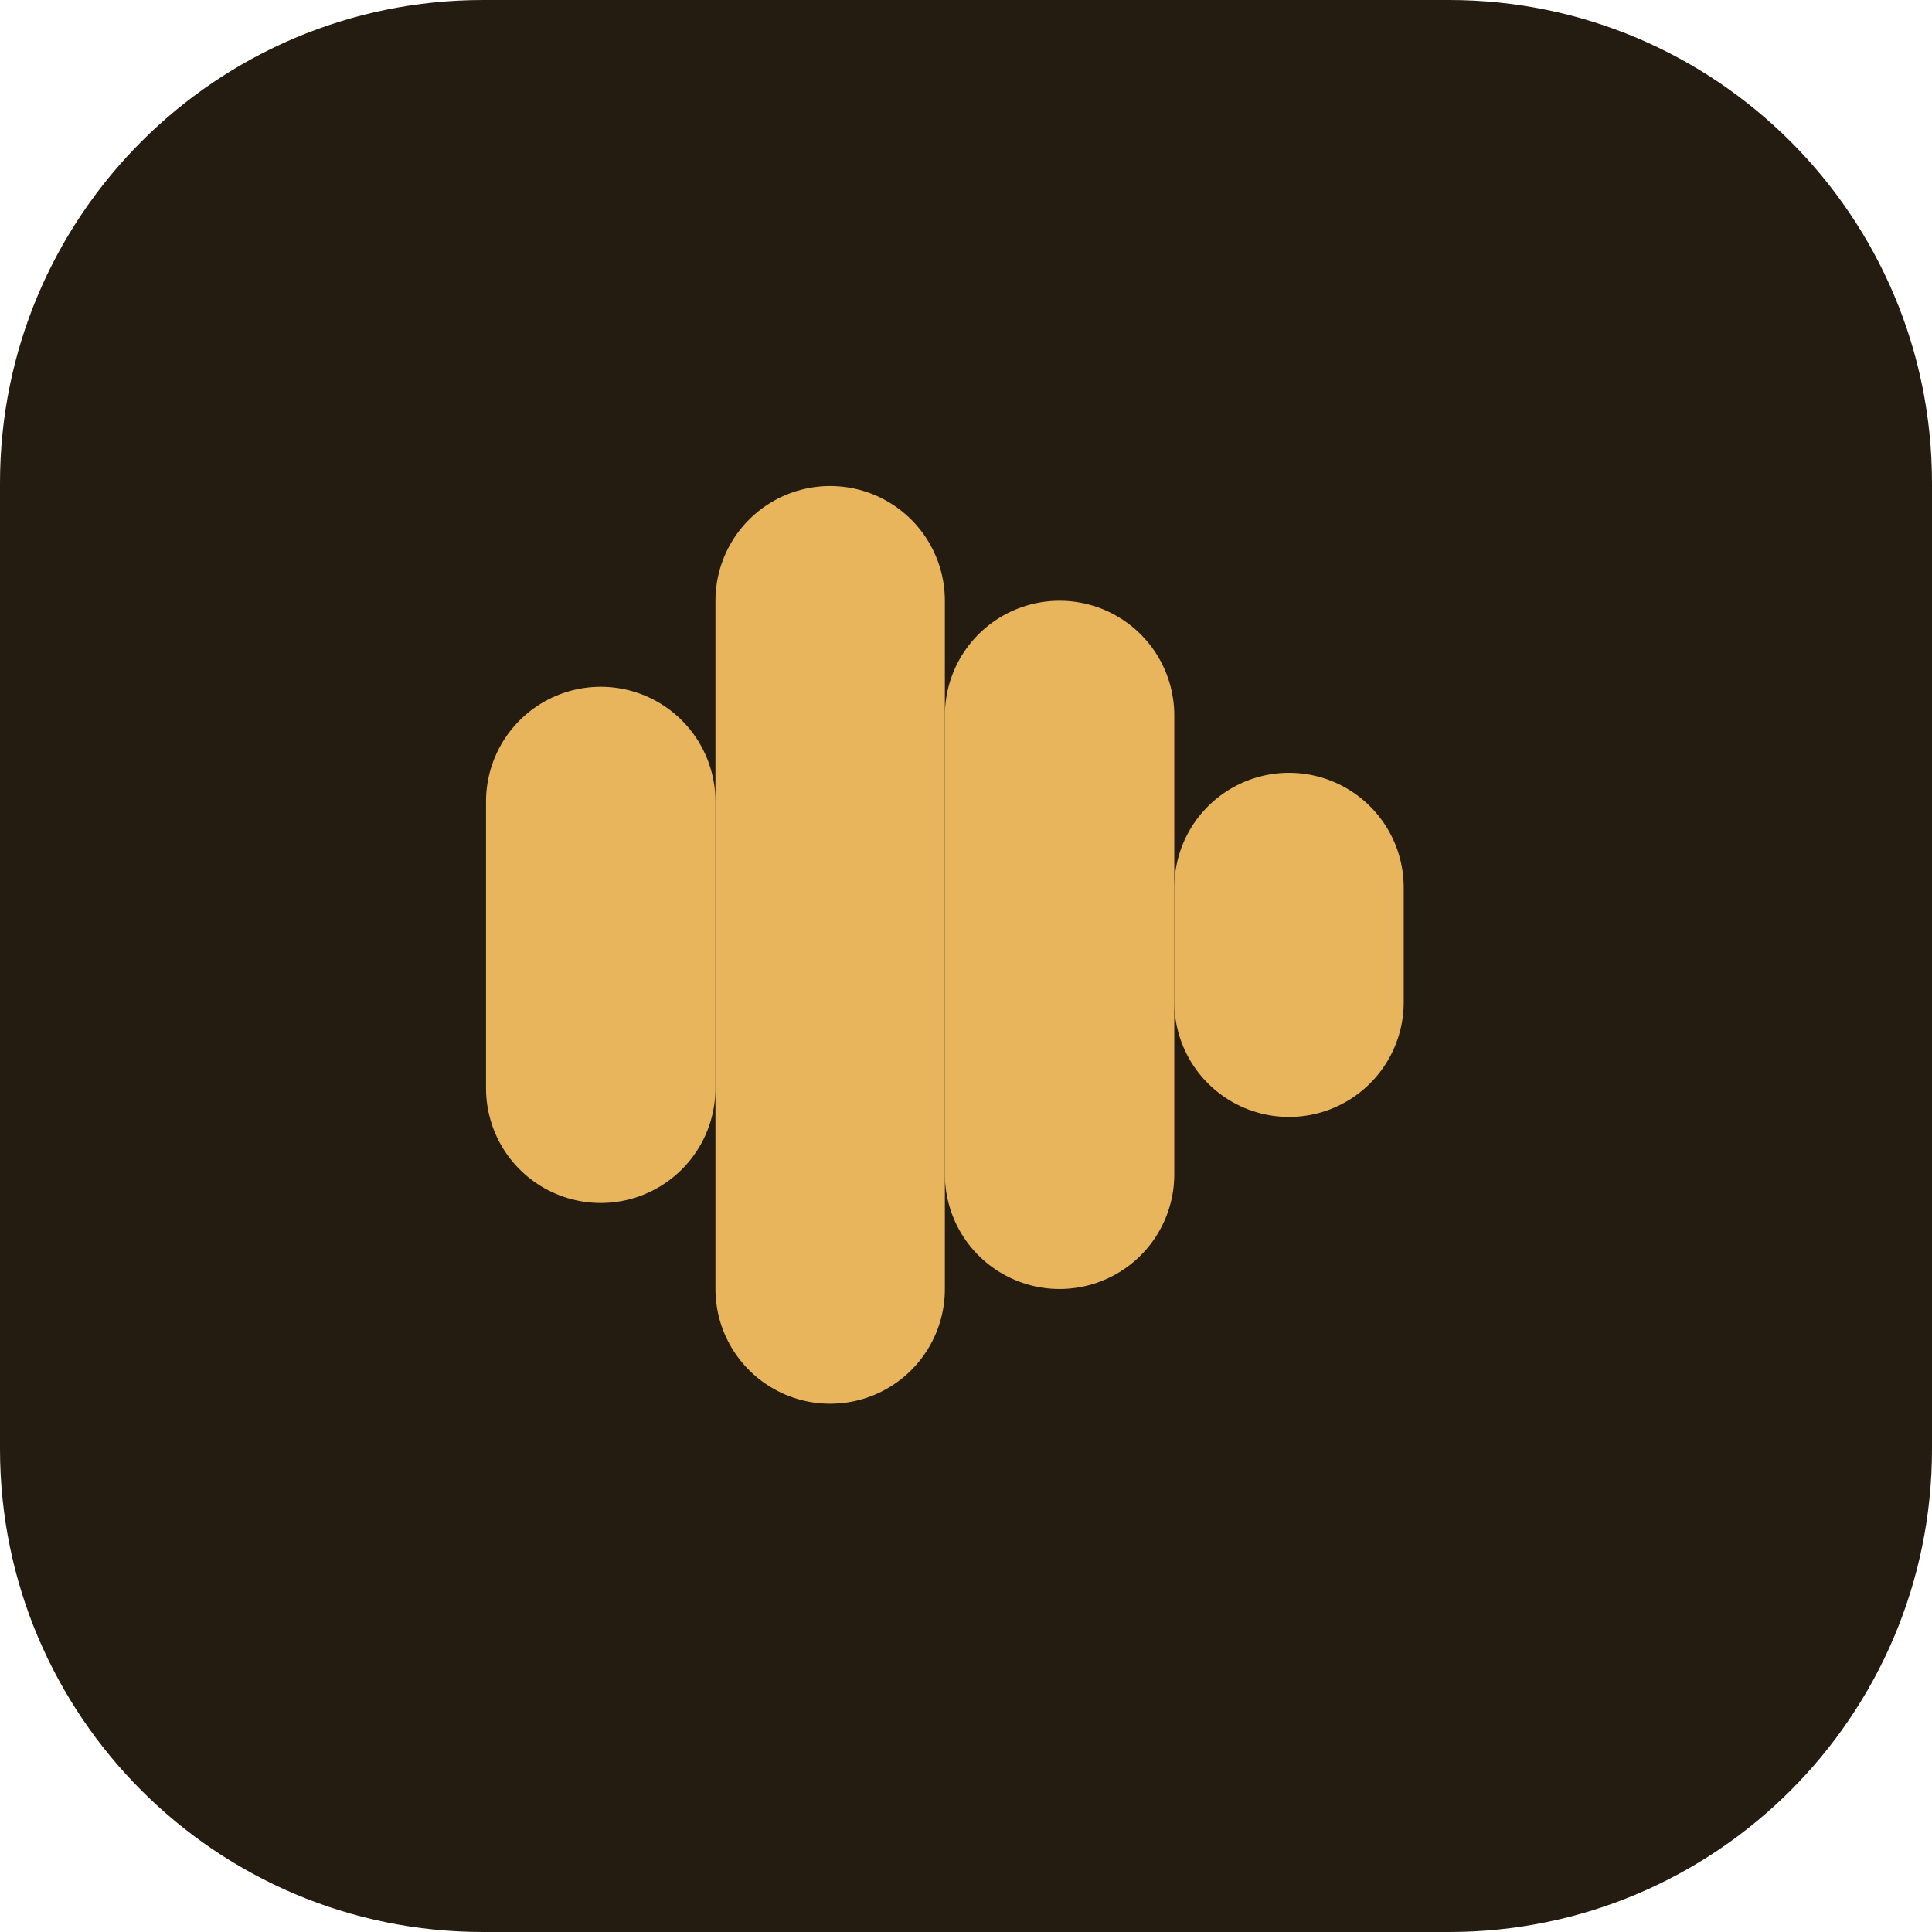
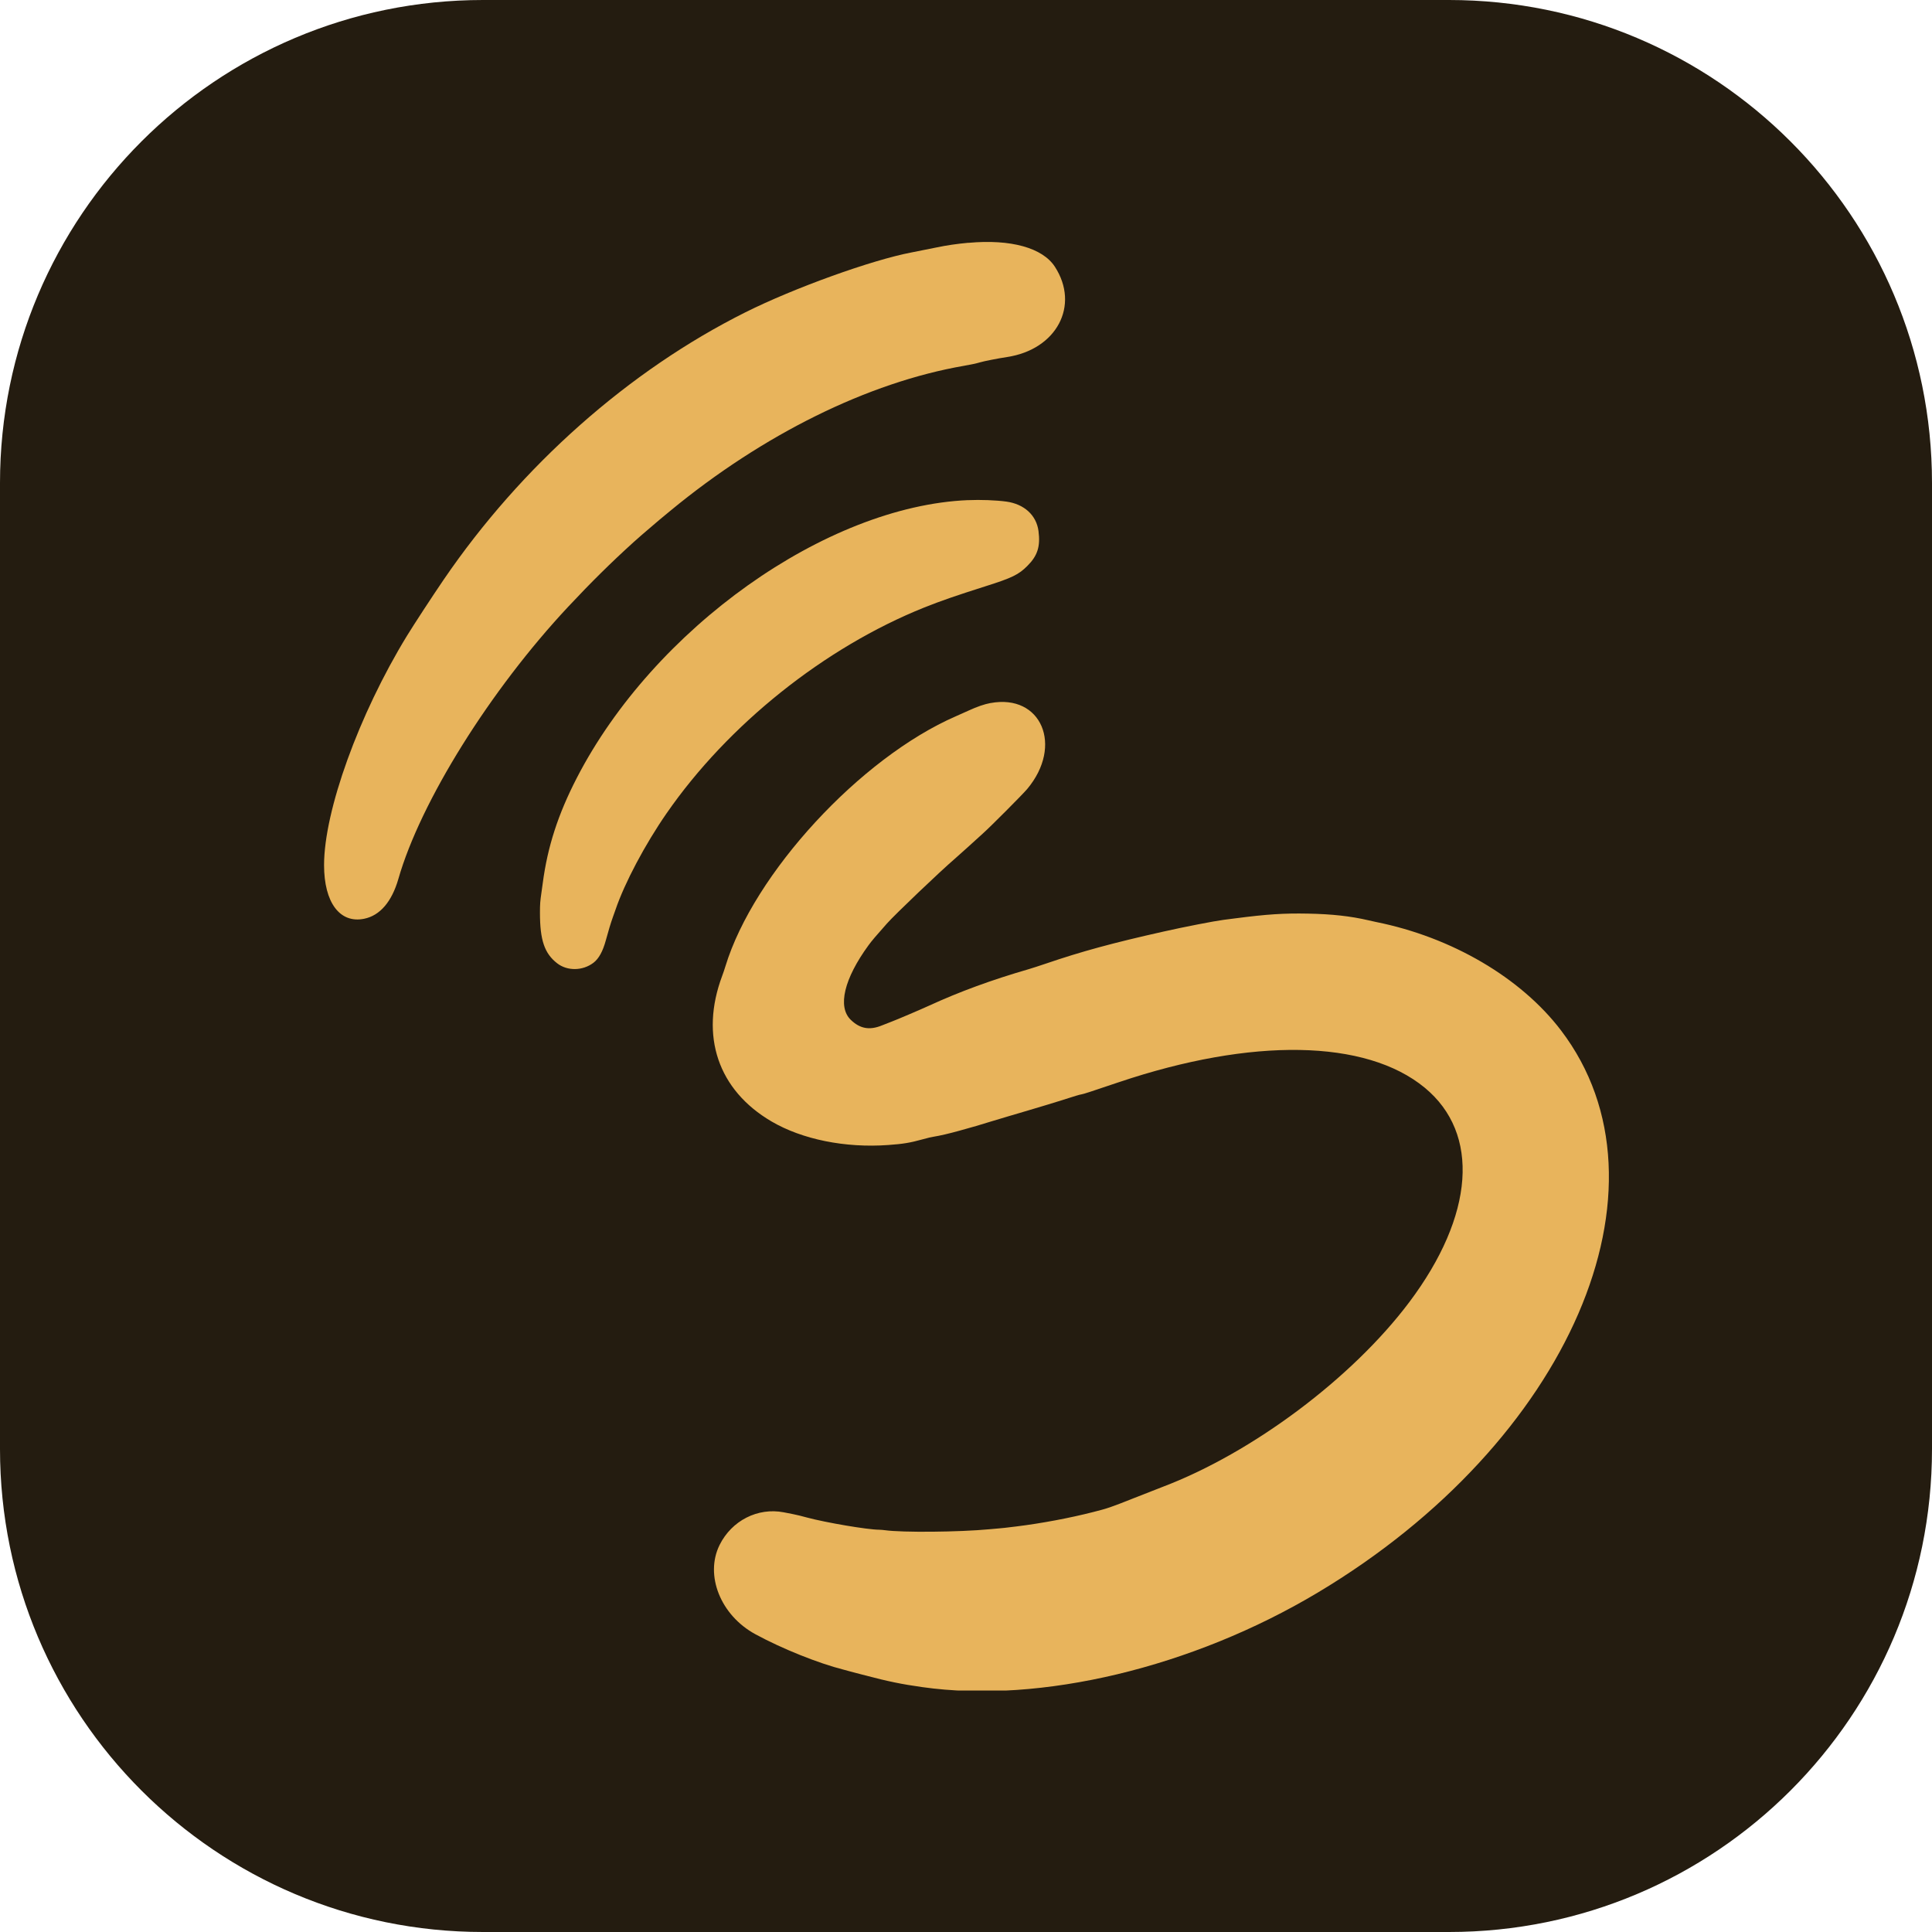
<svg xmlns="http://www.w3.org/2000/svg" width="64" height="64" viewBox="0 0 64 64" fill="none">
  <rect width="64" height="64" rx="16" fill="#241C10" />
-   <g stroke="#E8B45C" stroke-width="4" stroke-linecap="round" transform="translate(6.6 6.6) scale(1.9)">
-     <path d="M7 15.5v-5" />
-     <path d="M11 19v-12" />
-     <path d="M15 17v-8" />
-     <path d="M19 14v-2" />
-   </g>
+   <svg x="8" y="8" width="48" height="48" viewBox="68.25 41.75 375.50 423.50">
+     <path d="M256.69 42.12c-3.35 0.31-6.36 0.75-9.12 1.33-2.24 0.46-5.33 1.07-7.46 1.49-11.65 2.21-34.4 10.41-48.6 17.51-34.08 17.04-65.46 44.85-88.2 78.18-3.26 4.78-8.69 13.08-10.74 16.43-14.01 22.93-24.19 51.09-24.19 66.95 0 10.95 4.62 17.14 11.73 15.68 4.61-0.94 8.06-4.96 9.98-11.61 6.45-22.56 26.83-55.21 49.68-79.62 6.68-7.14 12.55-12.93 19.09-18.85 0.98-0.88 2.02-1.8 2.33-2.06 0.3-0.25 1.53-1.31 2.73-2.34 1.94-1.68 2.81-2.4 5.66-4.75 27.11-22.36 57.83-37.52 85.83-42.38 2.08-0.36 3.66-0.7 4.69-1.01 1.12-0.34 5.21-1.15 7.88-1.55 14.51-2.19 21.34-15.05 14-26.39-3.59-5.54-12.9-8.12-25.25-6.99zM256.56 117.34c-41.49 1.76-91.8 37.51-114.33 81.23-5.48 10.64-8.53 20.09-9.93 30.69-0.11 0.86-0.28 2.1-0.38 2.75-0.38 2.59-0.44 3.41-0.44 5.94 0 8.01 1.33 11.89 5.03 14.76 2.96 2.3 7.44 2.24 10.59-0.14 1.58-1.2 2.76-3.35 3.64-6.6 0.76-2.8 1.41-4.95 2.06-6.78 0.33-0.9 0.66-1.88 0.78-2.19 2.66-7.81 8.62-19.05 14.91-28.12 17.96-25.94 46.18-48.48 75.31-60.16 4.78-1.91 9.26-3.46 17.88-6.2 7.79-2.46 9.71-3.4 12.25-5.95 2.98-2.96 3.85-5.71 3.26-10.19-0.61-4.64-4.19-7.9-9.43-8.62-2.99-0.4-7.48-0.58-11.21-0.41zM263.16 176.64c-1.8 0.34-3.89 1.05-6.41 2.21-1.2 0.55-2.86 1.29-3.69 1.65-27.95 12.16-59.09 45.94-67.38 73.1-0.24 0.8-0.66 2.05-0.94 2.78-6.58 17.59-1.21 33.4 14.43 42.56 8.96 5.25 21.55 7.79 34.08 6.88 4.4-0.31 6.41-0.65 10.06-1.66 1.69-0.46 2.43-0.64 3.31-0.78 1.68-0.26 4.53-0.93 7.31-1.7 5.25-1.46 5.06-1.41 9.56-2.79 1.34-0.41 2.64-0.8 2.88-0.86 0.24-0.08 1.18-0.35 2.06-0.62 0.9-0.28 2.27-0.68 3.06-0.9 0.79-0.23 2.74-0.8 4.31-1.28 1.59-0.48 3.35-1 3.94-1.18 0.59-0.18 2.05-0.62 3.25-1 5.33-1.69 6.1-1.93 6.78-2.04 0.7-0.12 2.4-0.68 10.79-3.51 39.04-13.16 72.33-12.59 89.5 1.56 16.28 13.41 14.55 37.36-4.54 62.74-16.68 22.18-45.84 44-72.09 53.95-1.85 0.71-5.76 2.24-8.68 3.4-6.35 2.53-7.38 2.88-11.45 3.91-6.99 1.79-15.26 3.34-22.56 4.24-3.46 0.43-3.99 0.48-5.19 0.58-0.69 0.05-1.9 0.15-2.69 0.24-8.9 0.84-25.48 0.99-30.56 0.28-0.48-0.08-1.24-0.12-1.69-0.14-3.39-0.01-15.54-2.08-21.03-3.55-1.39-0.39-3.24-0.84-4.1-1-0.86-0.16-2.1-0.4-2.75-0.54-7.59-1.46-15.2 2.41-18.74 9.53-4.4 8.86 0.29 20.58 10.43 26.09 7.76 4.23 18.48 8.53 25.88 10.39 0.14 0.03 0.7 0.19 1.25 0.34 0.55 0.15 1.65 0.44 2.44 0.65 0.79 0.2 1.98 0.51 2.62 0.68 6.6 1.74 10.56 2.56 16.62 3.41 34.54 4.9 78.94-5.71 115.62-27.65 73.5-43.94 105.81-118.62 71.06-164.28-11.73-15.41-31.93-27.25-54.06-31.69-0.31-0.06-1.29-0.28-2.19-0.49-5.28-1.23-10.74-1.83-17.69-1.96-7.08-0.14-12 0.18-21.25 1.38-1.34 0.18-2.91 0.39-3.5 0.45-2.58 0.33-11.41 2.04-17.56 3.43-14.83 3.33-23.91 5.8-34.31 9.35-1.83 0.62-4.08 1.35-5 1.62-10.84 3.14-20.23 6.58-29.16 10.68-2.53 1.16-9.29 4.04-10.96 4.67-0.86 0.33-2.12 0.83-2.81 1.1-3.62 1.48-6.43 0.96-9.12-1.66-3.89-3.79-1.93-11.99 5.2-21.76 0.89-1.23 2.26-2.85 5.38-6.35 2.39-2.7 15.44-15.14 19.85-18.94 0.59-0.5 2.23-1.98 3.64-3.25 1.41-1.29 3.44-3.12 4.5-4.08 2.34-2.09 11.62-11.41 13-13.04 10.65-12.68 4.16-27.9-10.71-25.14z" fill="#E8B45C" />
+   </svg>
</svg>
